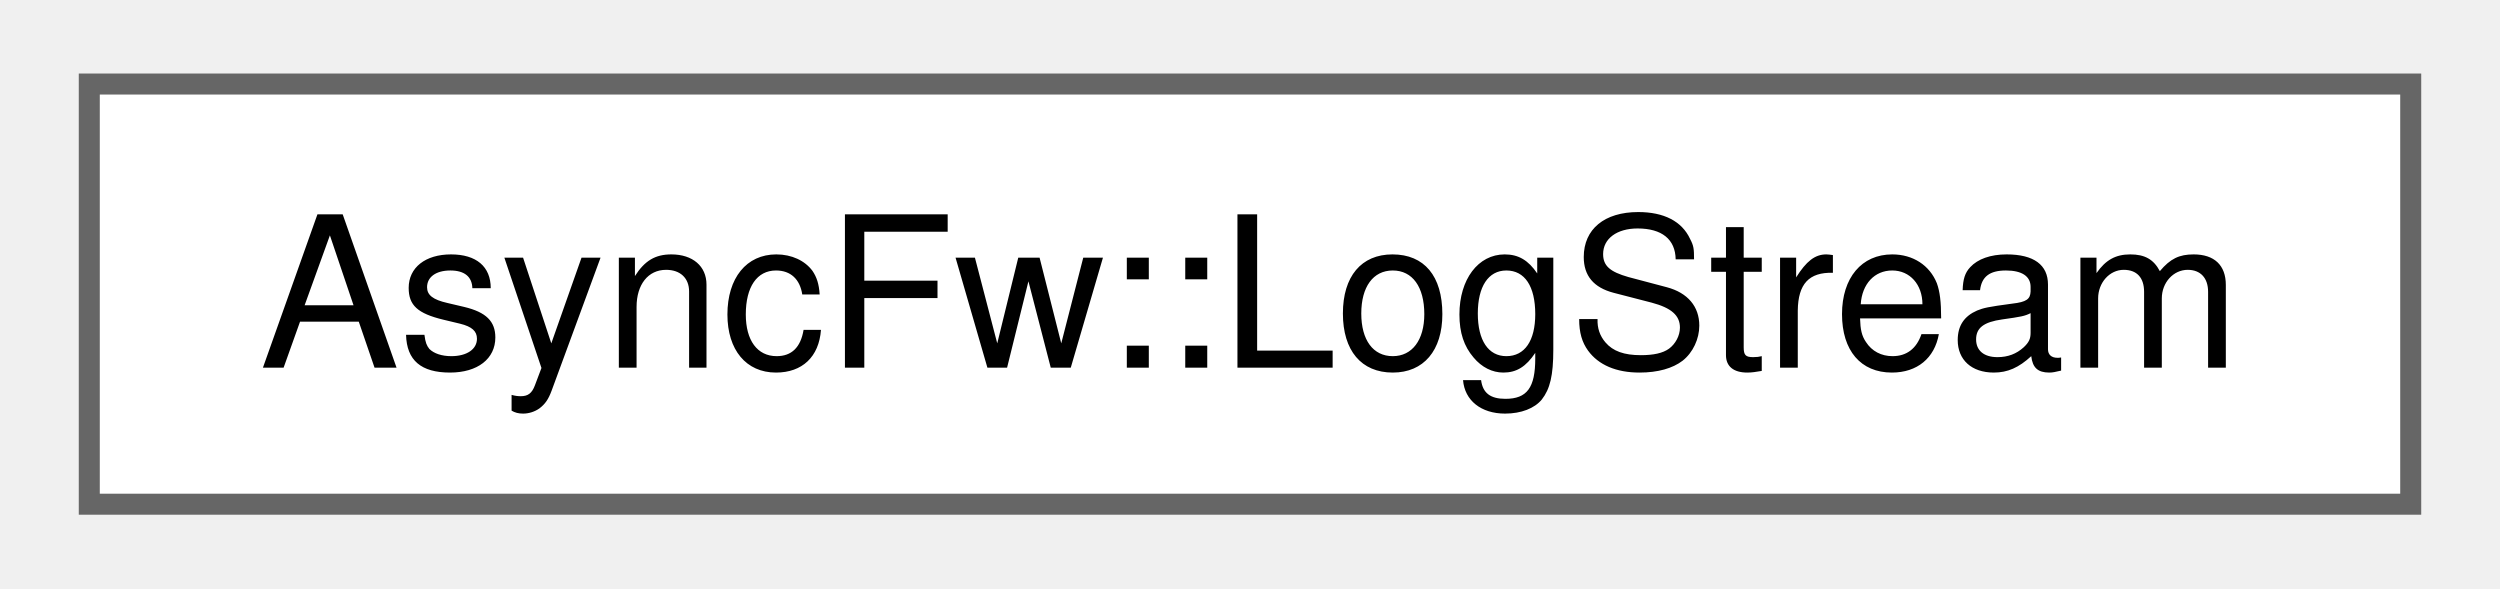
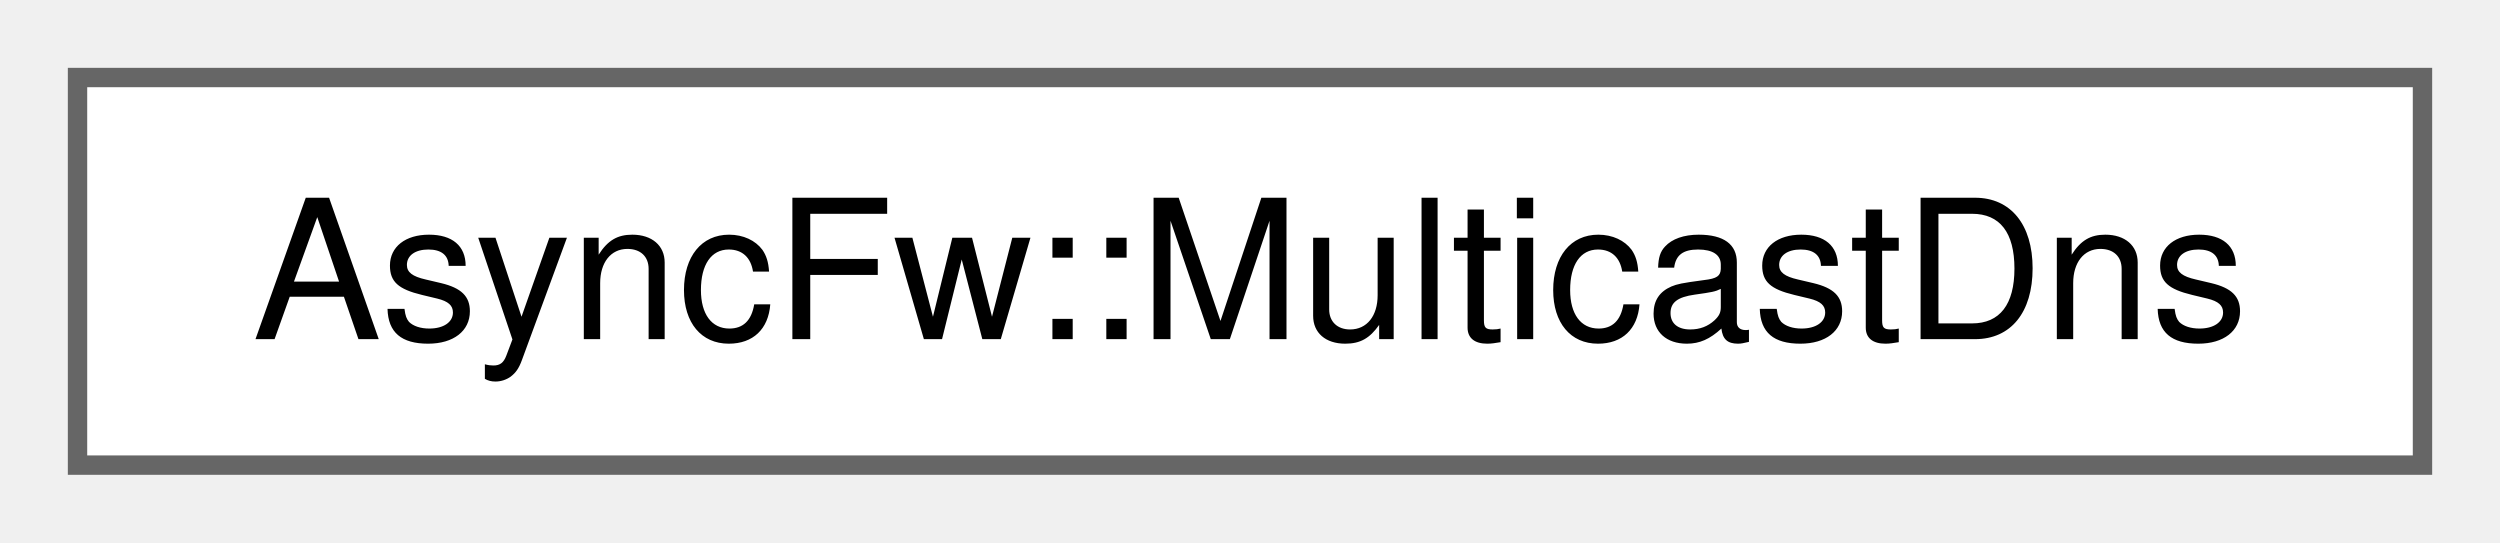
- <svg xmlns="http://www.w3.org/2000/svg" xmlns:xlink="http://www.w3.org/1999/xlink" width="119pt" height="28pt" viewBox="0.00 0.00 118.50 28.00">
+ <svg xmlns="http://www.w3.org/2000/svg" xmlns:xlink="http://www.w3.org/1999/xlink" width="129pt" height="28pt" viewBox="0.00 0.00 129.00 28.00">
  <g id="graph0" class="graph" transform="scale(1 1) rotate(0) translate(4 24)">
    <g id="Node000000" class="node">
      <g id="a_Node000000">
-         <a xlink:href="classAsyncFw_1_1LogStream.html" target="_top" xlink:title="The LogStream class.">
-           <polygon fill="white" stroke="#666666" points="110.5,-20 0,-20 0,0 110.5,0 110.5,-20" />
-           <text text-anchor="middle" x="55.25" y="-6.5" font-family="Helvetica,sans-Serif" font-size="10.00">AsyncFw::LogStream</text>
+         <a xlink:href="classAsyncFw_1_1MulticastDns.html" target="_top" xlink:title="The MulticastDns class.">
+           <polygon fill="white" stroke="#666666" points="121,-20 0,-20 0,0 121,0 121,-20" />
+           <text text-anchor="middle" x="60.5" y="-6.5" font-family="Helvetica,sans-Serif" font-size="10.00">AsyncFw::MulticastDns</text>
        </a>
      </g>
    </g>
  </g>
</svg>
